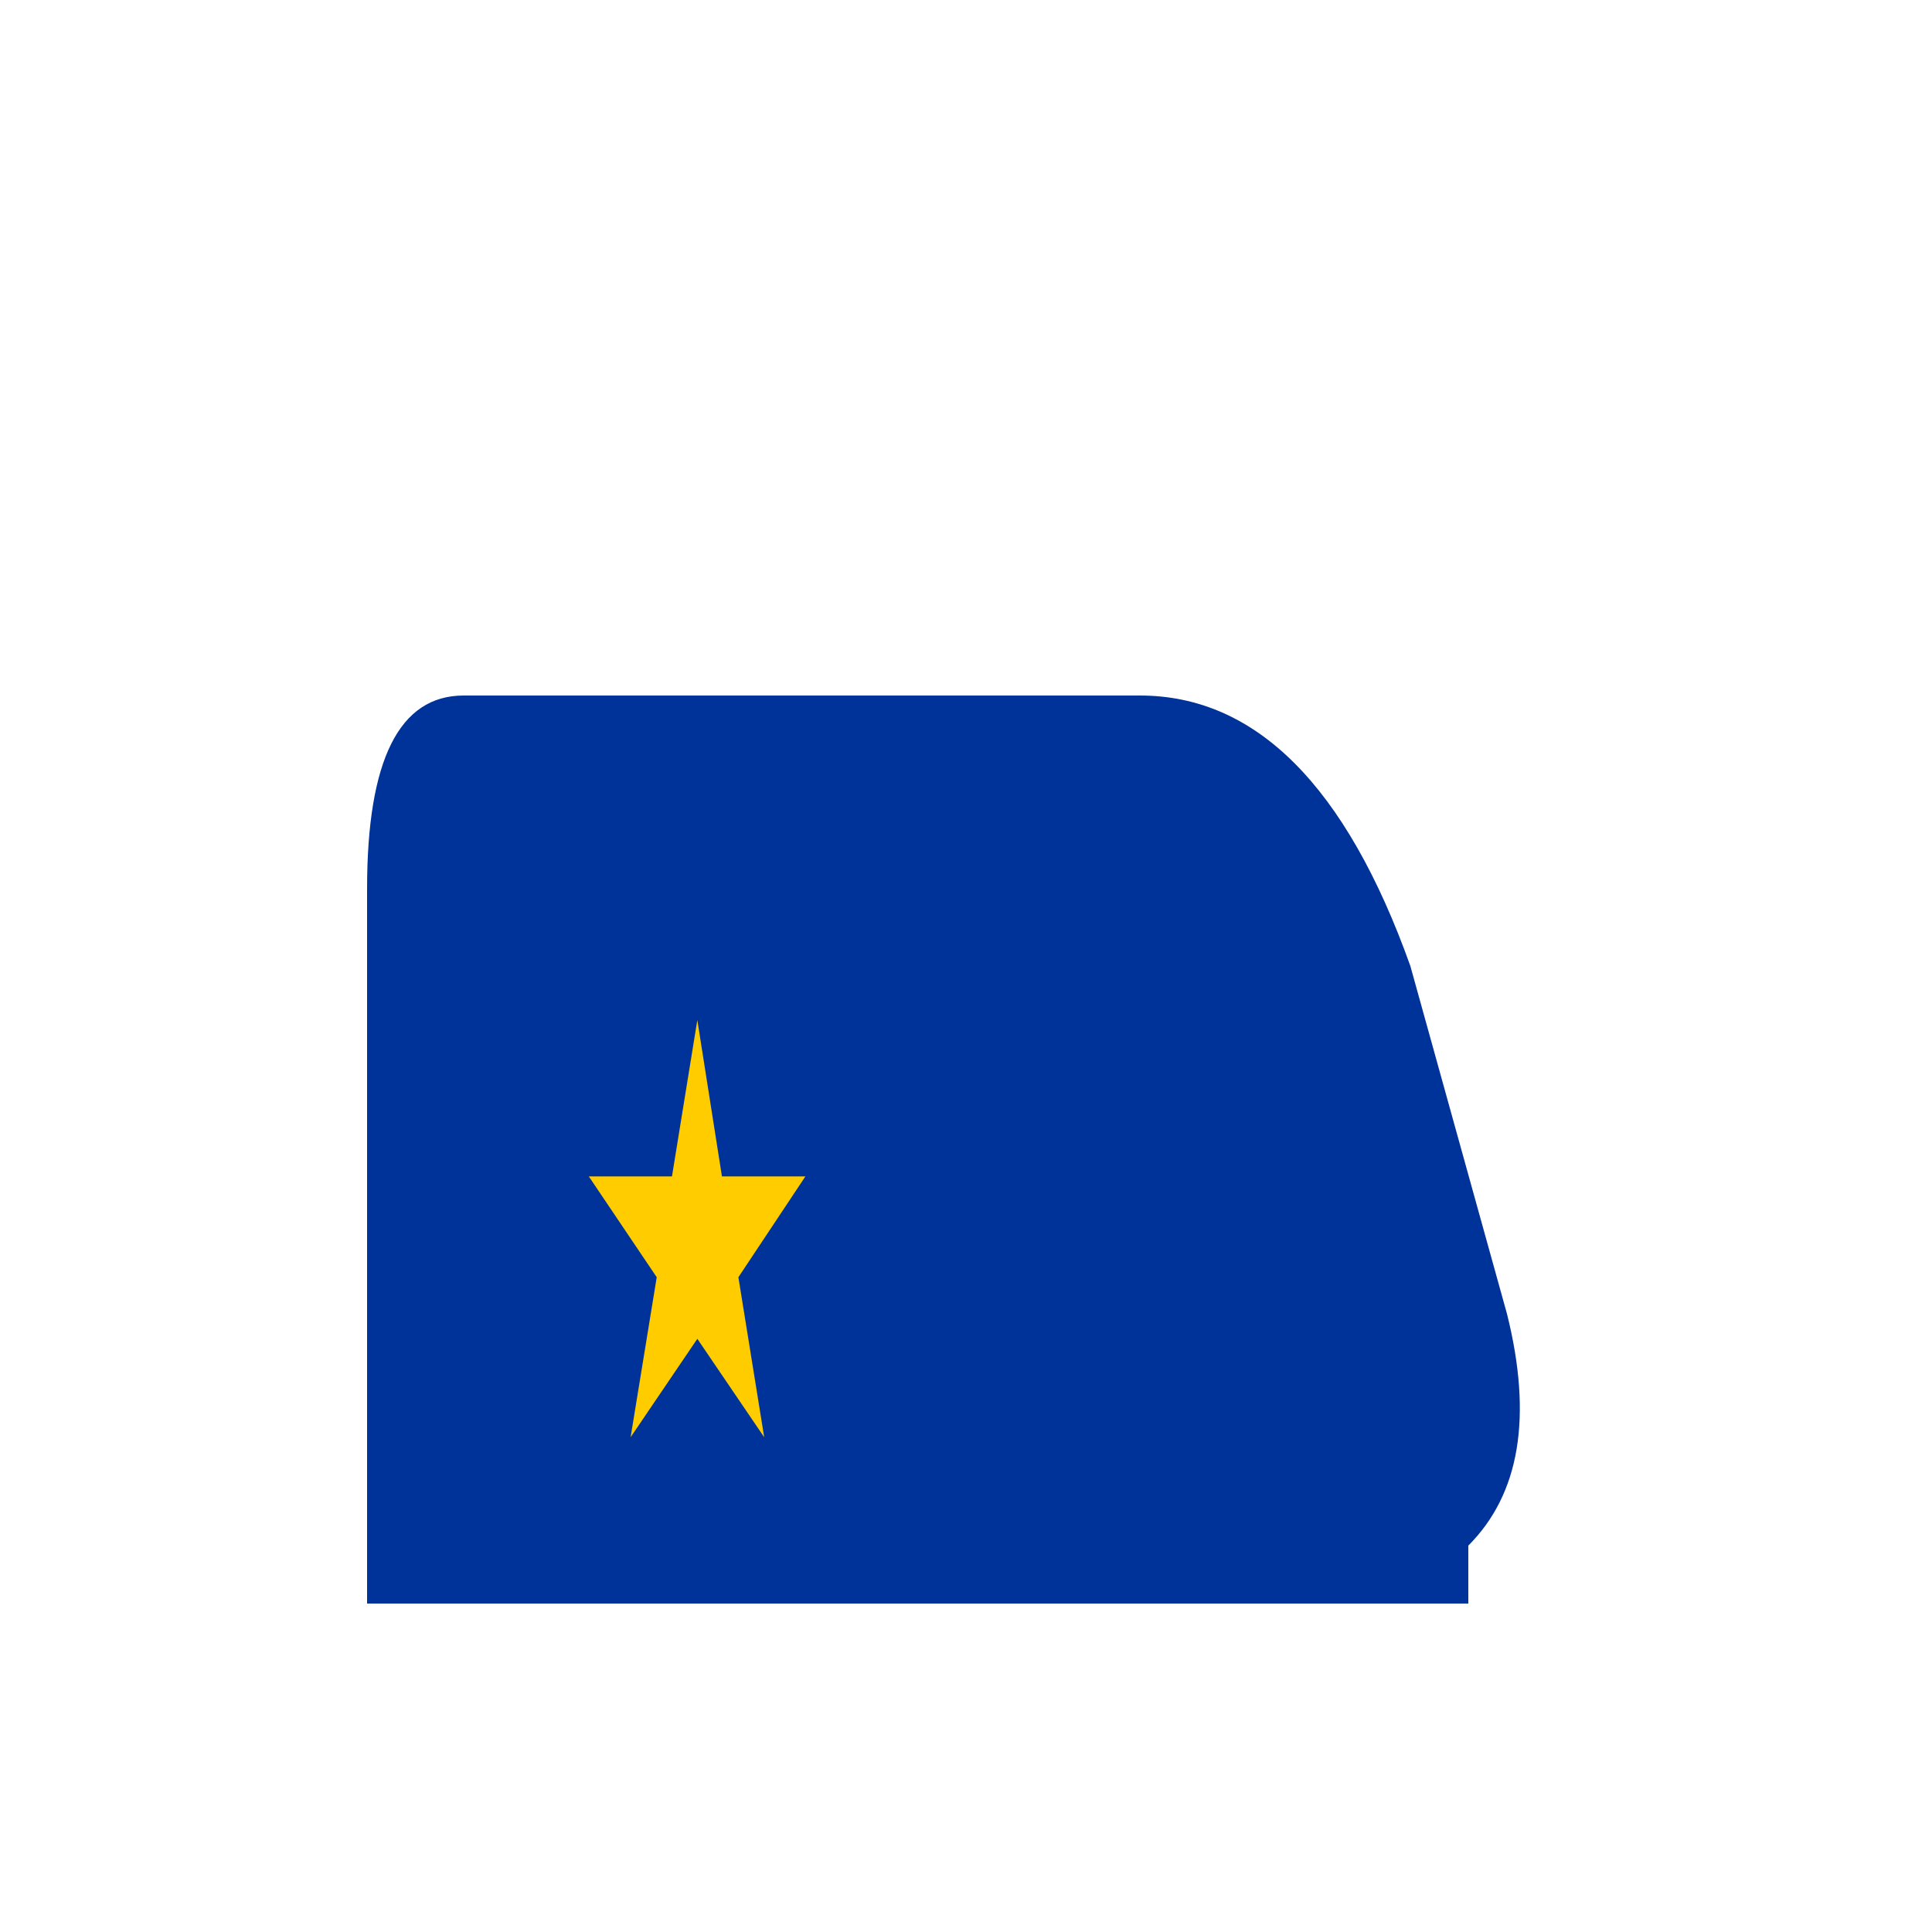
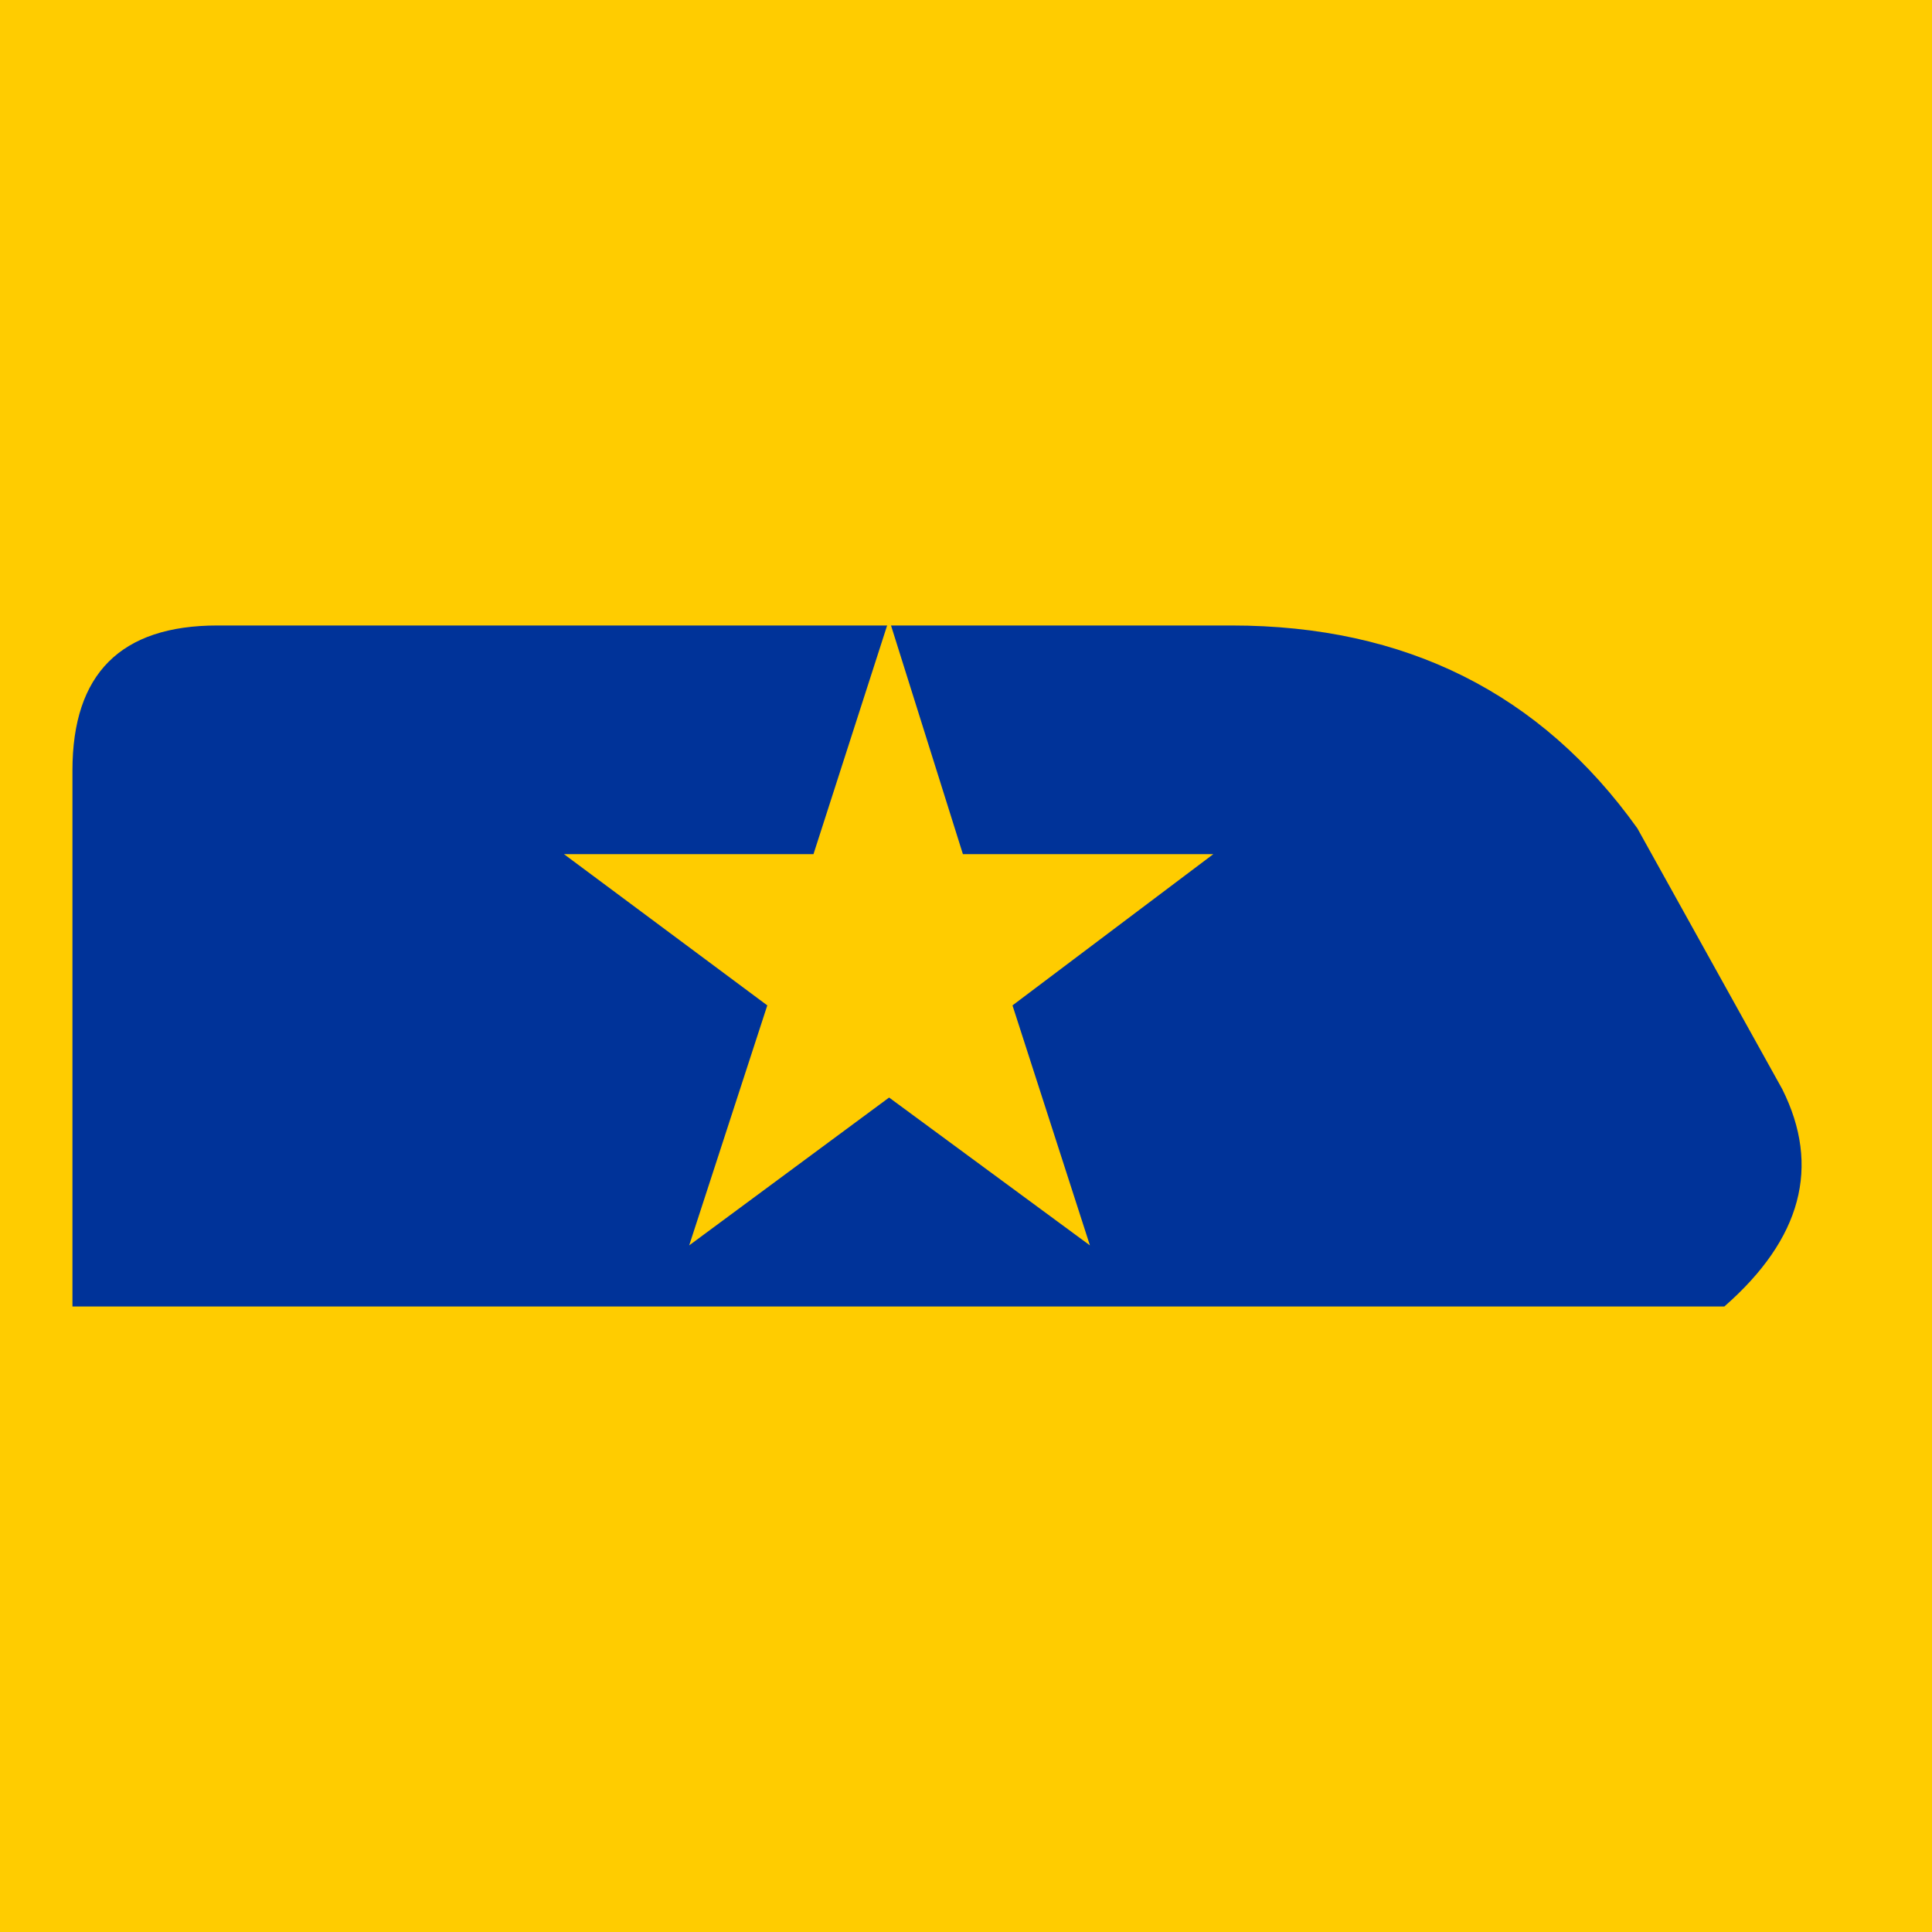
- <svg xmlns="http://www.w3.org/2000/svg" width="48" height="48" viewBox="0 0 200 100" preserveAspectRatio="none">
-   <path d="M38 83 V46 Q38 36 48 36 H118 Q136 36 146 50 L156 68 Q160 76 152 80 V83 Z" fill="#003399" />
-   <text x="60" y="74" font-size="30" fill="#ffcc00">★</text>
+ <svg xmlns="http://www.w3.org/2000/svg" width="48" height="48" viewBox="0 0 200 200">
+   <rect width="200" height="200" fill="#ffcc00" />
+   <g transform="translate(-49.5 10.75) scale(1.5)">
+     <path d="M38 83 V46 Q38 36 48 36 H118 Q136 36 146 50 L156 68 Q160 76 152 83 Z" fill="#003399" />
+     <text x="70" y="78" font-size="60" fill="#ffcc00">★</text>
+   </g>
</svg>
